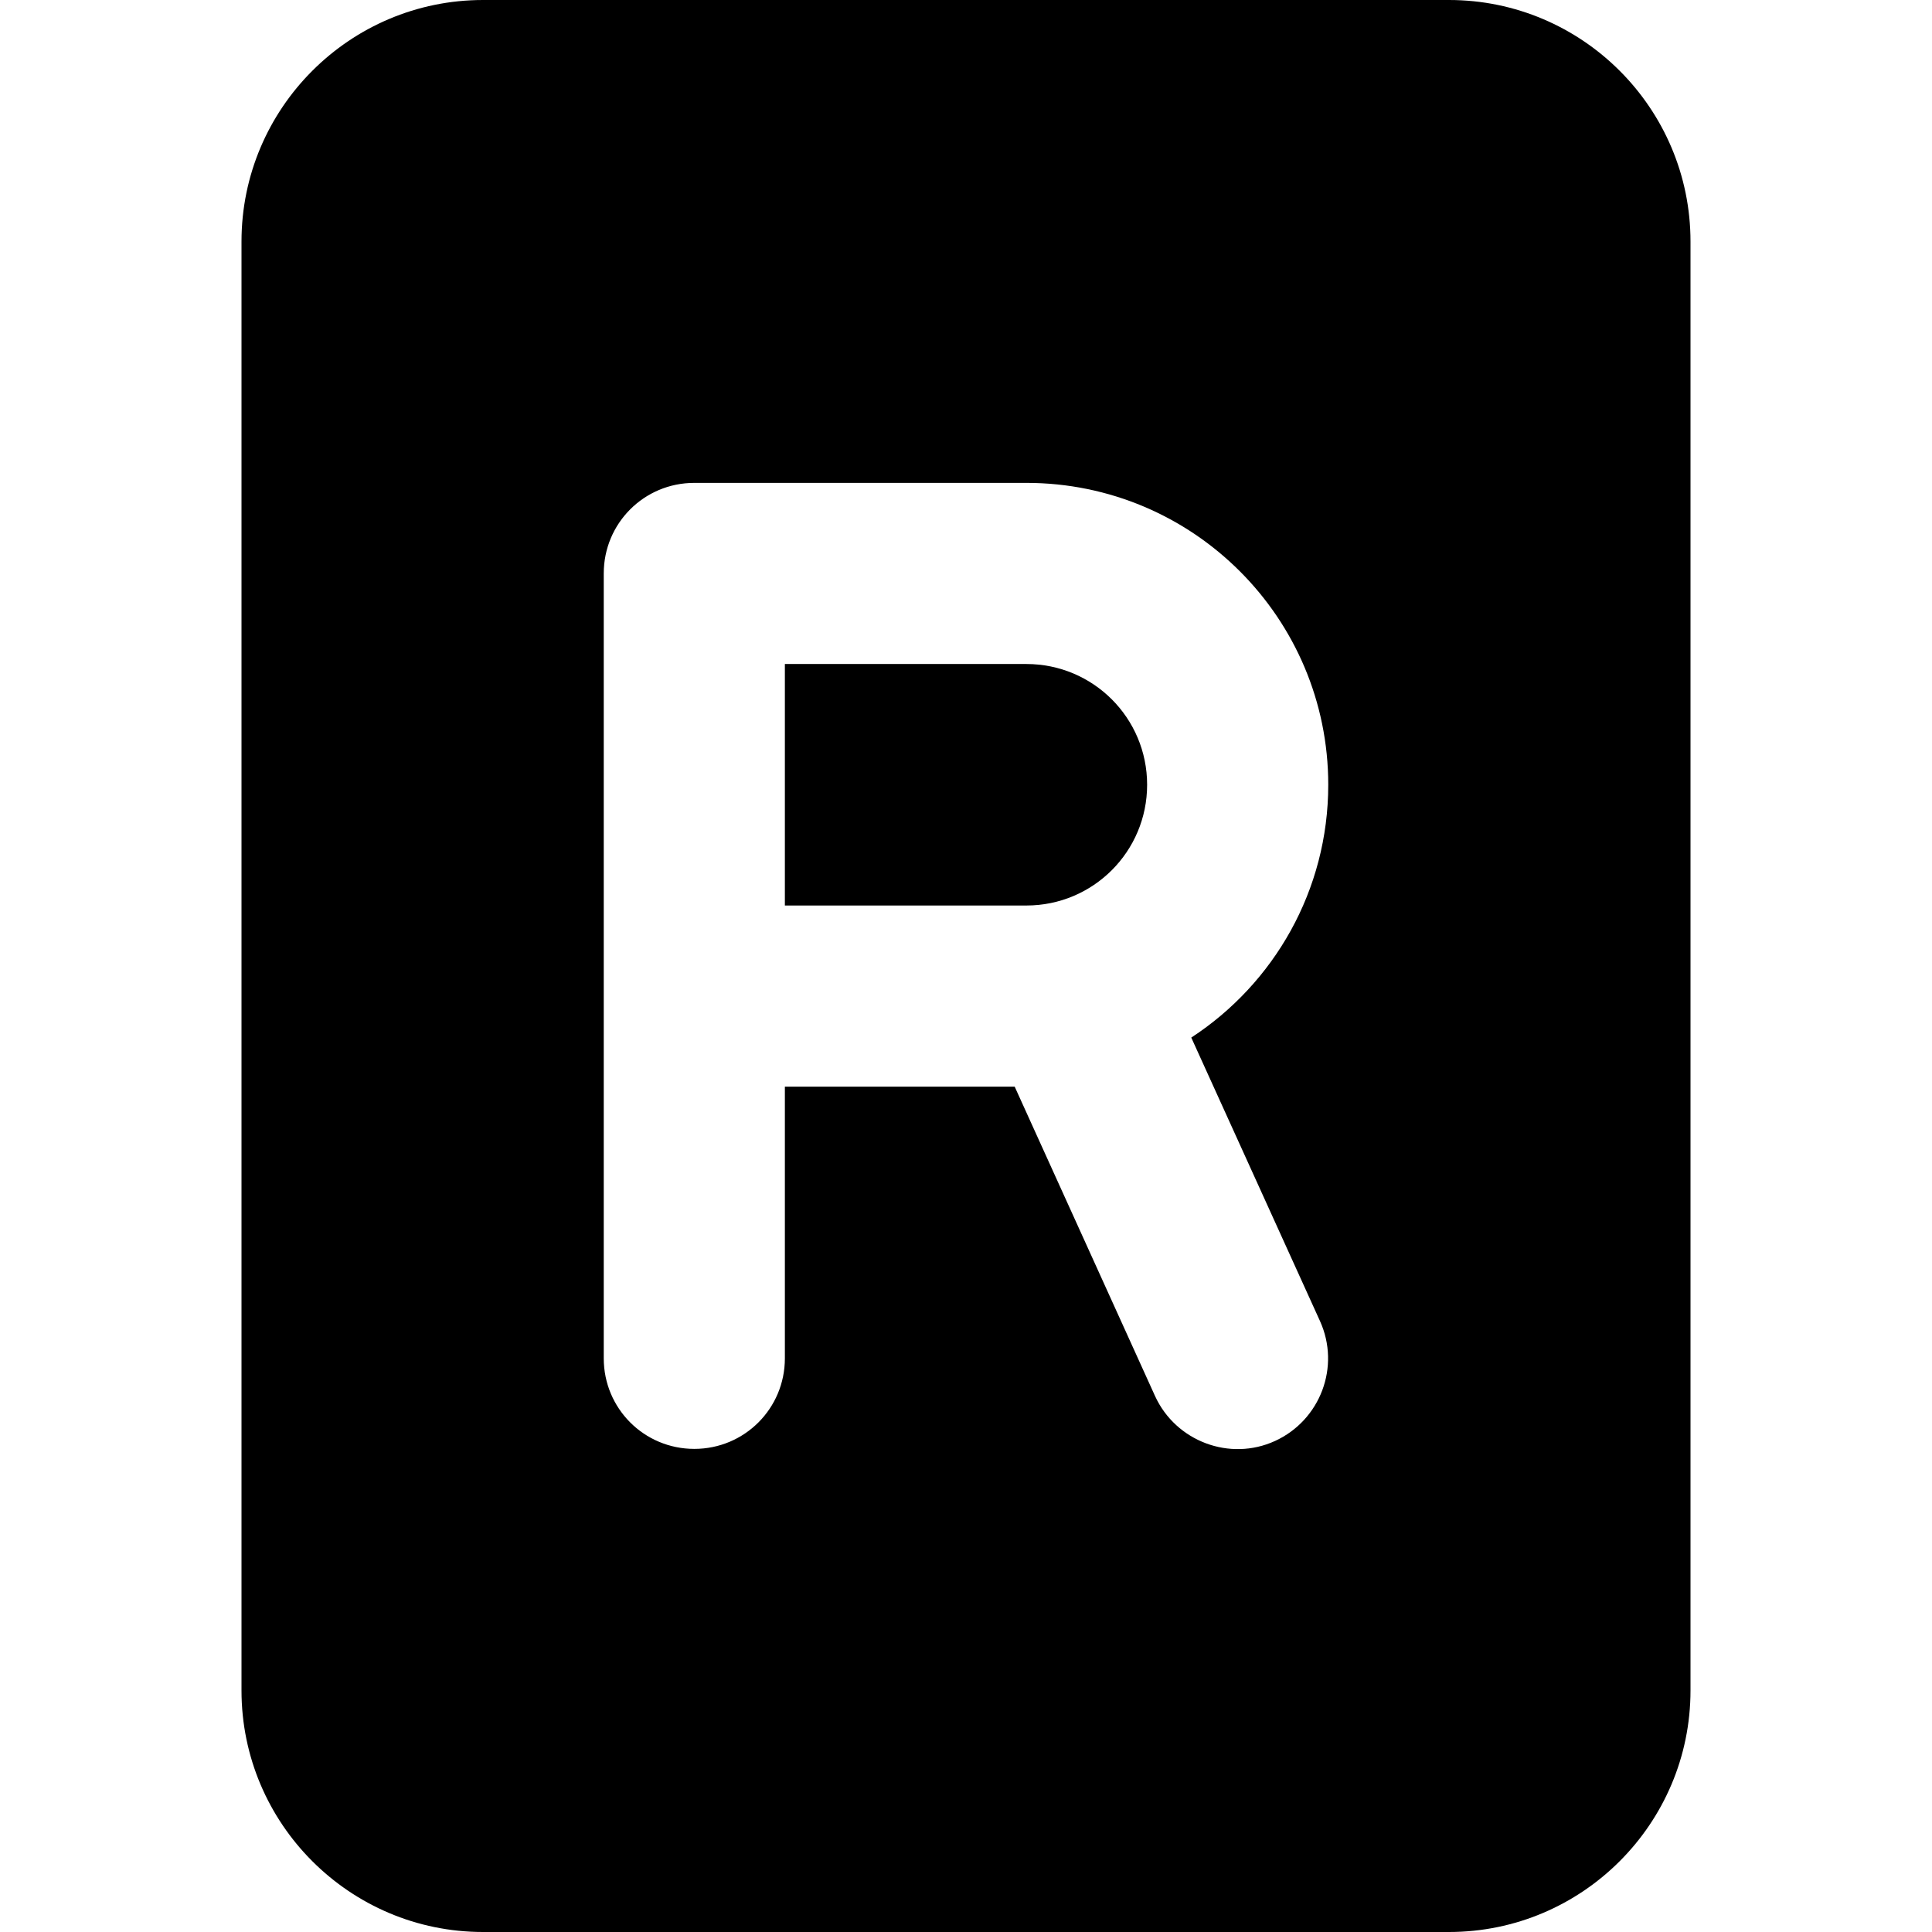
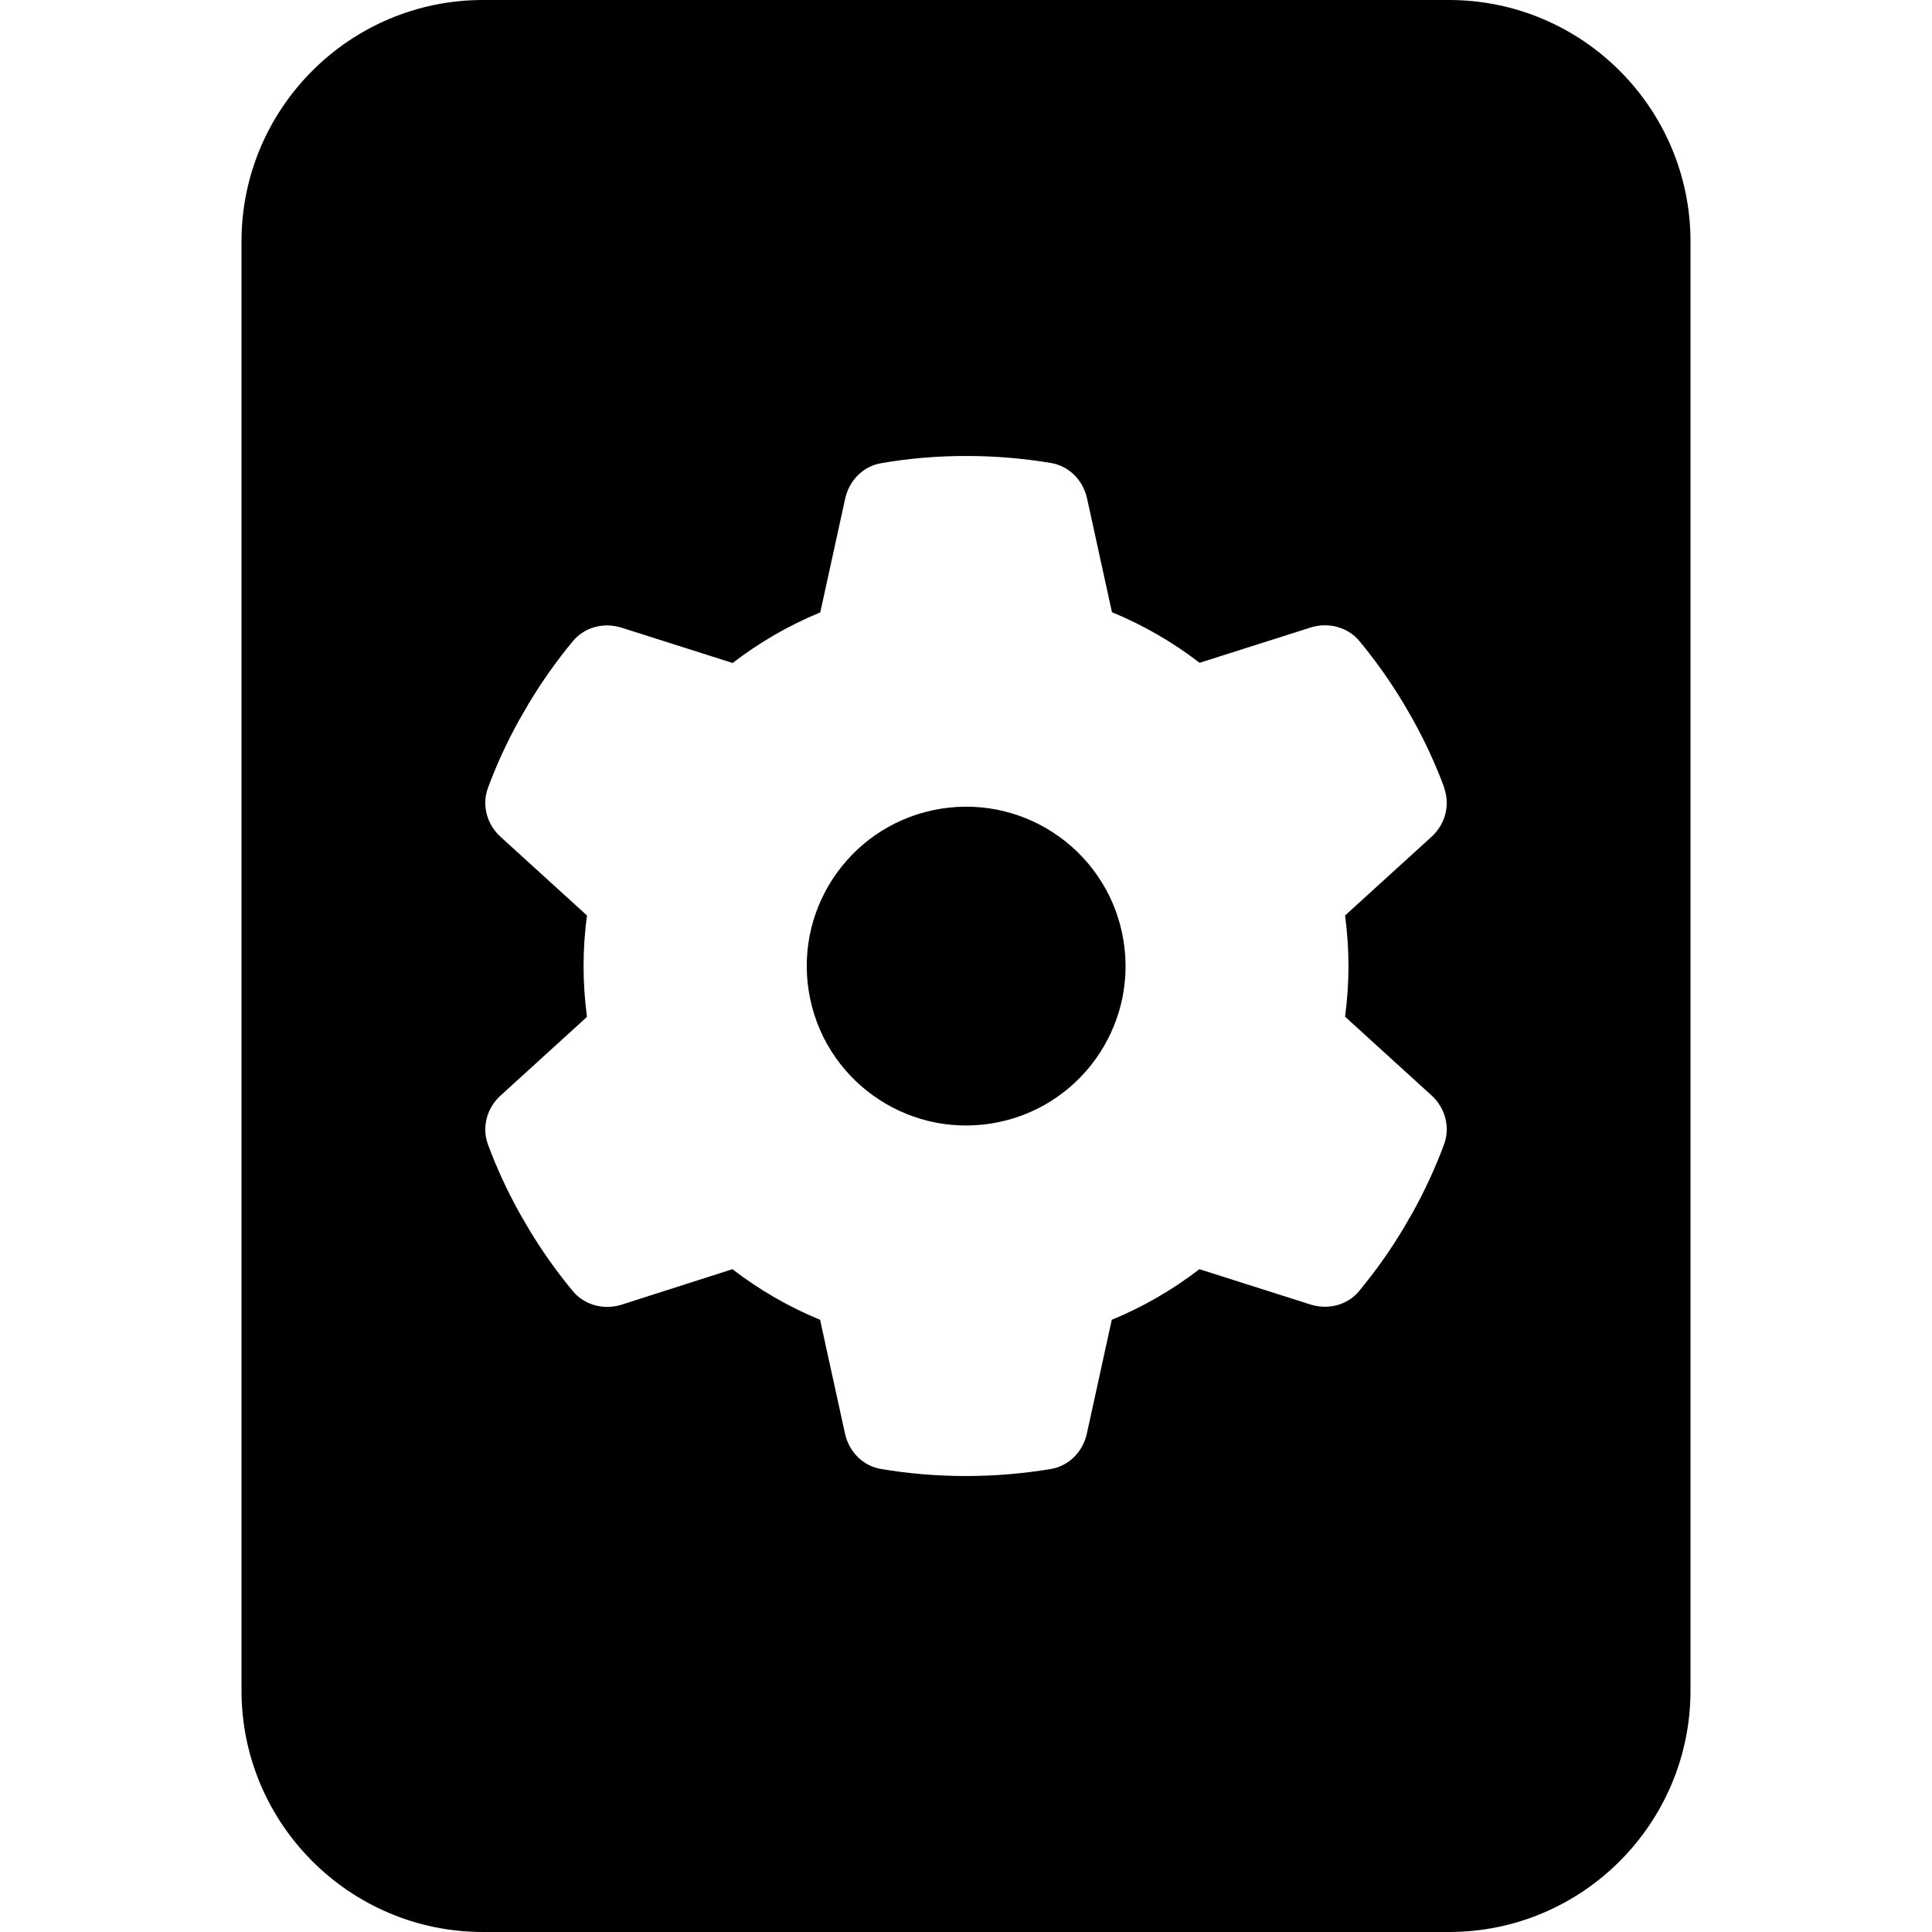
<svg xmlns="http://www.w3.org/2000/svg" id="Layer_1" viewBox="0 0 384 512" width="1em" height="1em" fill="currentColor">
-   <path d="M208,175.97h-64v64h64c17.7,0,32-14.3,32-32s-14.3-32-32-32Z" />
-   <path d="M320,0H64C28.7,0,0,28.7,0,64V448c0,35.3,28.7,64,64,64H320c35.3,0,64-28.7,64-64V64C384,28.7,355.3,0,320,0Zm-34.2,350.07c5.5,12.1,.1,26.3-11.9,31.8s-26.3,.1-31.8-11.9l-37.2-82h-60.9v72c0,13.3-10.7,24-24,24s-24-10.7-24-24V151.97c0-13.3,10.7-24,24-24h88c44.2,0,80,35.8,80,80,0,28-14.4,52.7-36.3,67l34.1,75.1Z" />
+   <circle cx="192.03" cy="256.03" r="42.24" transform="translate(-38.53 34.07) rotate(-9.22)" />
+   <path d="M320,0H64C28.7,0,0,28.7,0,64V448c0,35.3,28.7,64,64,64H320c35.3,0,64-28.7,64-64V64C384,28.7,355.3,0,320,0Zm-26.64,256.03c0,4.54-.32,9.03-.9,13.41l22.86,20.81c3.64,3.27,5.07,8.4,3.38,12.99-2.32,6.28-5.12,12.3-8.34,18.11l-2.48,4.28c-3.49,5.81-7.39,11.3-11.67,16.48-3.12,3.8-8.29,5.07-12.94,3.59l-29.41-9.35c-7.08,5.44-14.89,9.98-23.23,13.41l-6.6,30.15c-1.06,4.81-4.75,8.61-9.61,9.4-7.29,1.21-14.79,1.85-22.44,1.85s-15.16-.63-22.44-1.85c-4.86-.79-8.55-4.59-9.61-9.4l-6.6-30.15c-8.34-3.43-16.16-7.97-23.23-13.41l-29.36,9.4c-4.65,1.48-9.82,.16-12.94-3.59-4.28-5.17-8.18-10.67-11.67-16.48l-2.48-4.28c-3.22-5.81-6.02-11.83-8.34-18.11-1.69-4.59-.26-9.72,3.38-12.99l22.86-20.81c-.58-4.44-.9-8.92-.9-13.47s.32-9.03,.9-13.41l-22.86-20.81c-3.64-3.27-5.07-8.4-3.38-12.99,2.32-6.28,5.12-12.3,8.34-18.11l2.48-4.28c3.49-5.81,7.39-11.3,11.67-16.48,3.12-3.8,8.29-5.07,12.94-3.59l29.41,9.35c7.08-5.44,14.89-9.98,23.23-13.41l6.6-30.15c1.06-4.81,4.75-8.61,9.61-9.4,7.29-1.27,14.79-1.9,22.44-1.9s15.16,.63,22.44,1.85c4.86,.79,8.55,4.59,9.61,9.4l6.6,30.15c8.34,3.43,16.16,7.97,23.23,13.41l29.41-9.35c4.65-1.48,9.82-.16,12.94,3.59,4.28,5.17,8.18,10.67,11.67,16.48l2.48,4.28c3.22,5.81,6.02,11.83,8.34,18.11l-.05,.05c1.69,4.59,.26,9.72-3.38,12.99l-22.86,20.81c.58,4.38,.9,8.87,.9,13.41Z" />
</svg>
